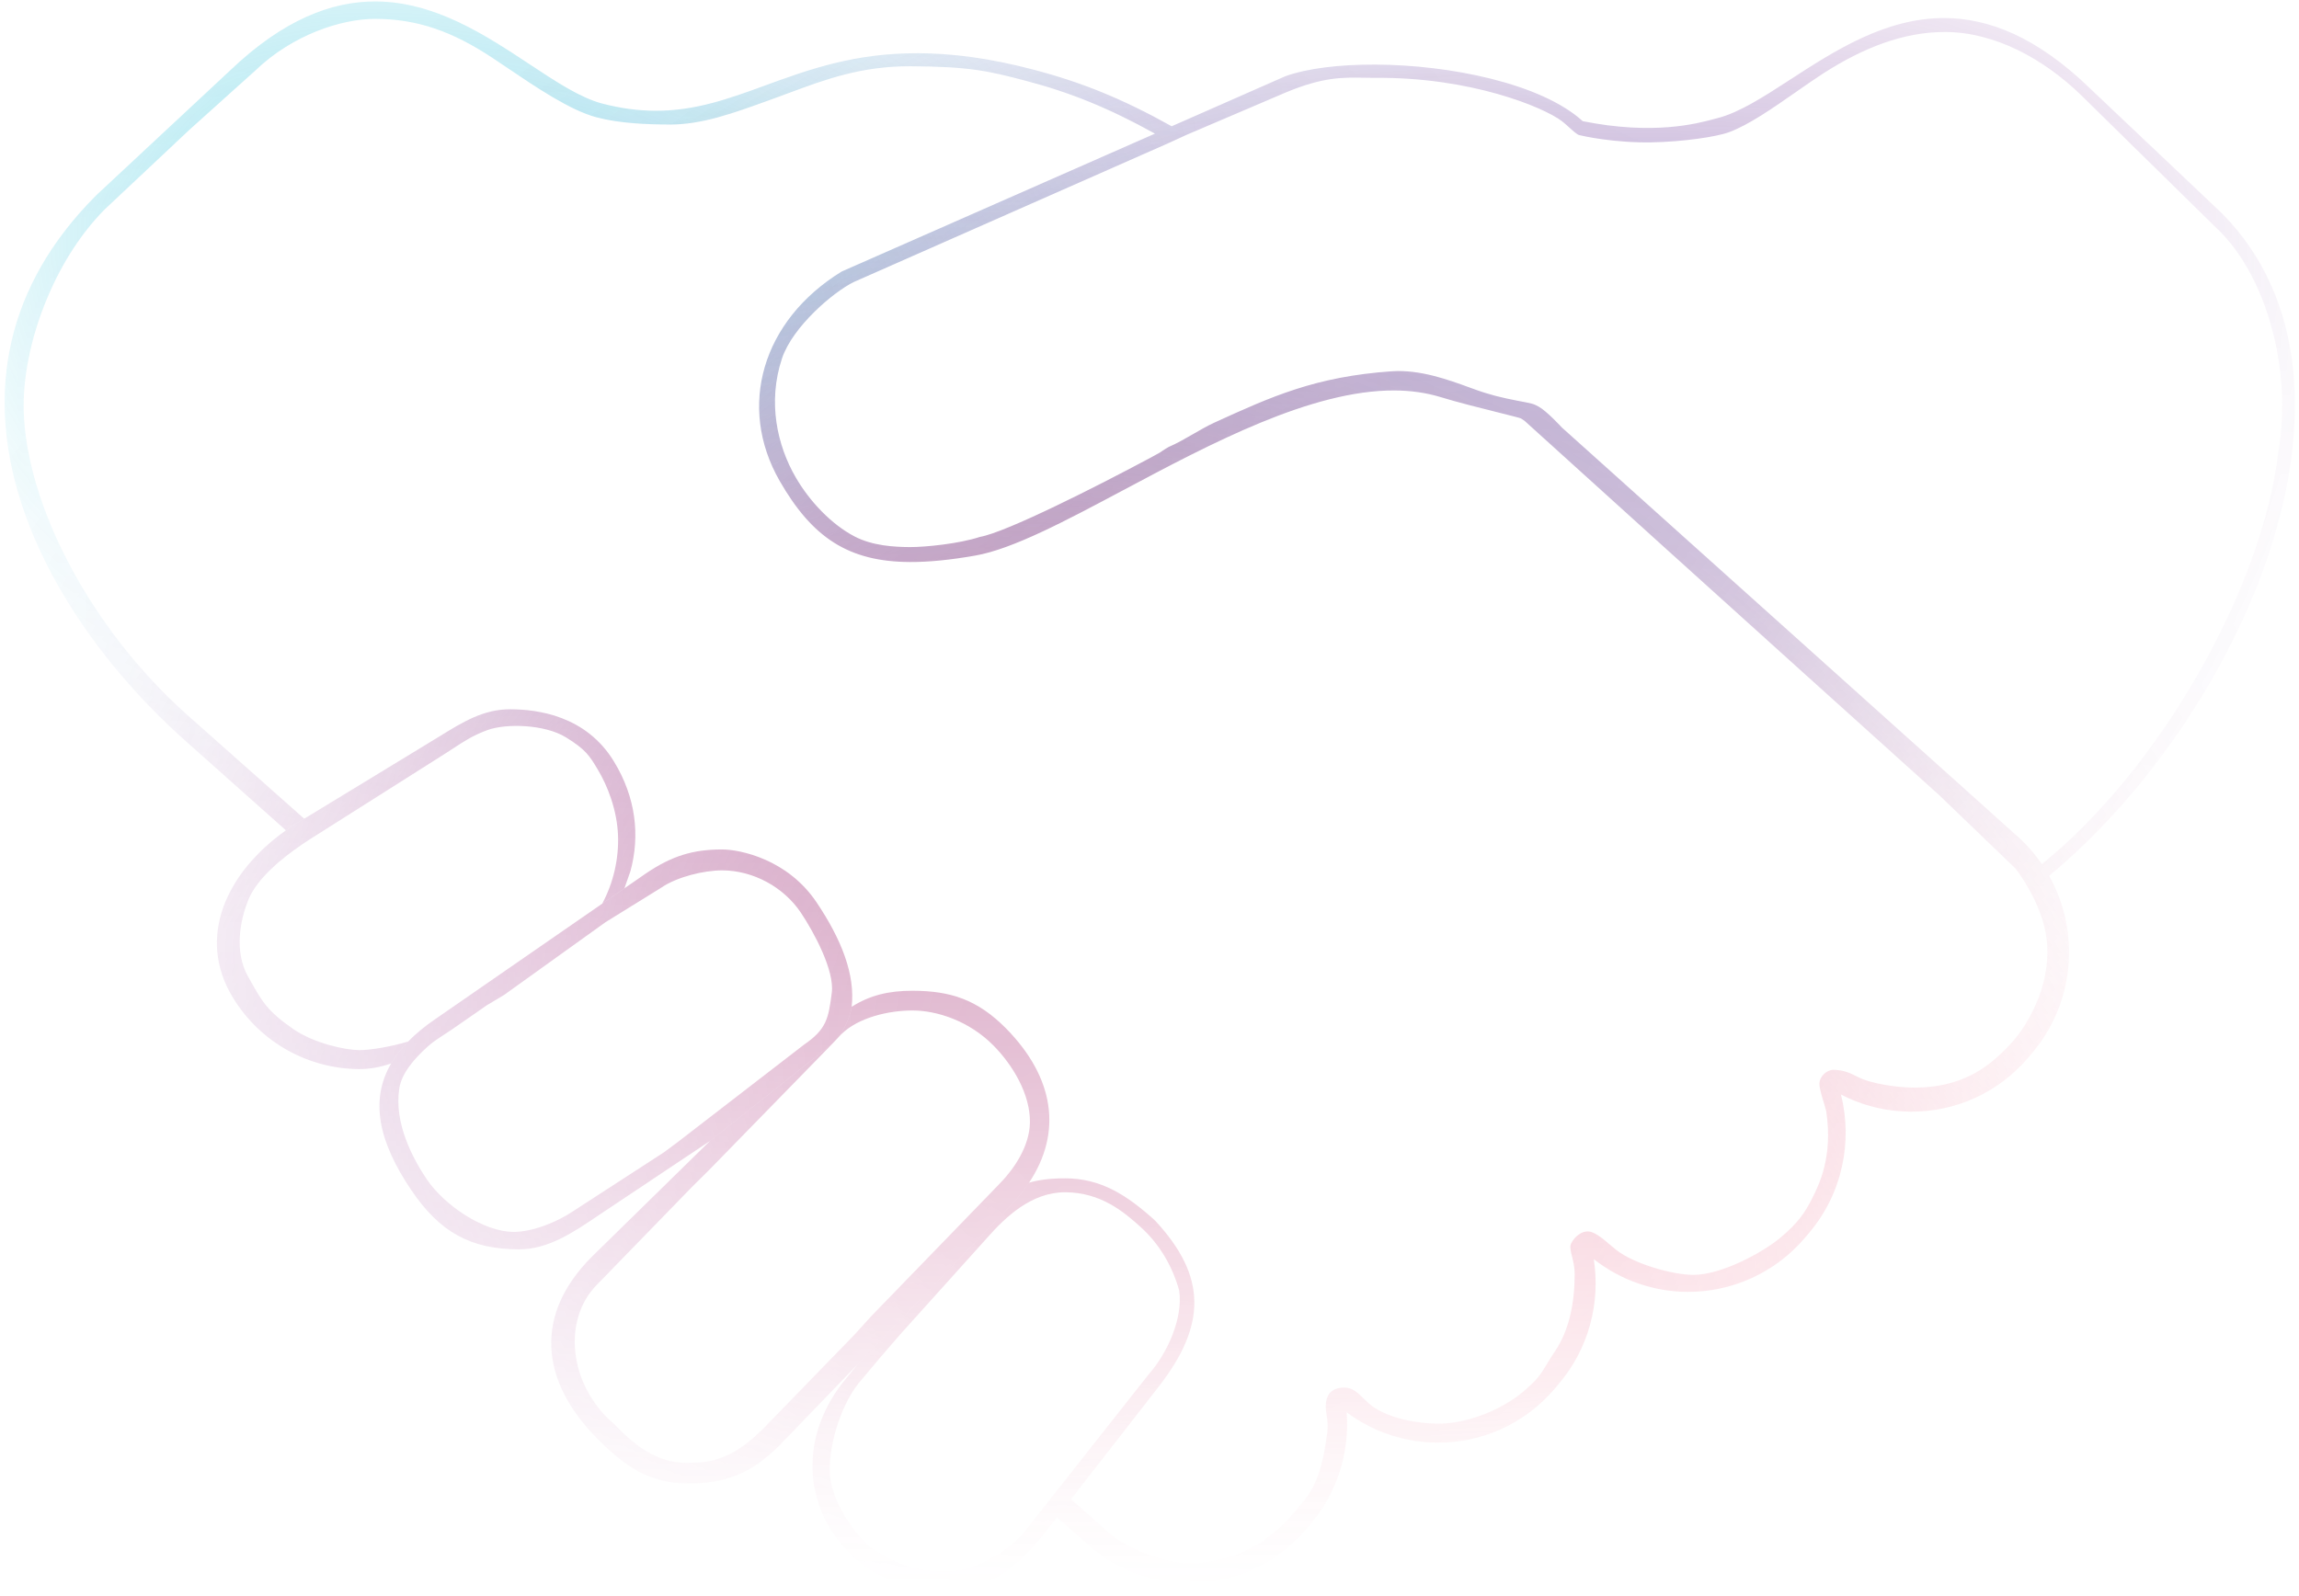
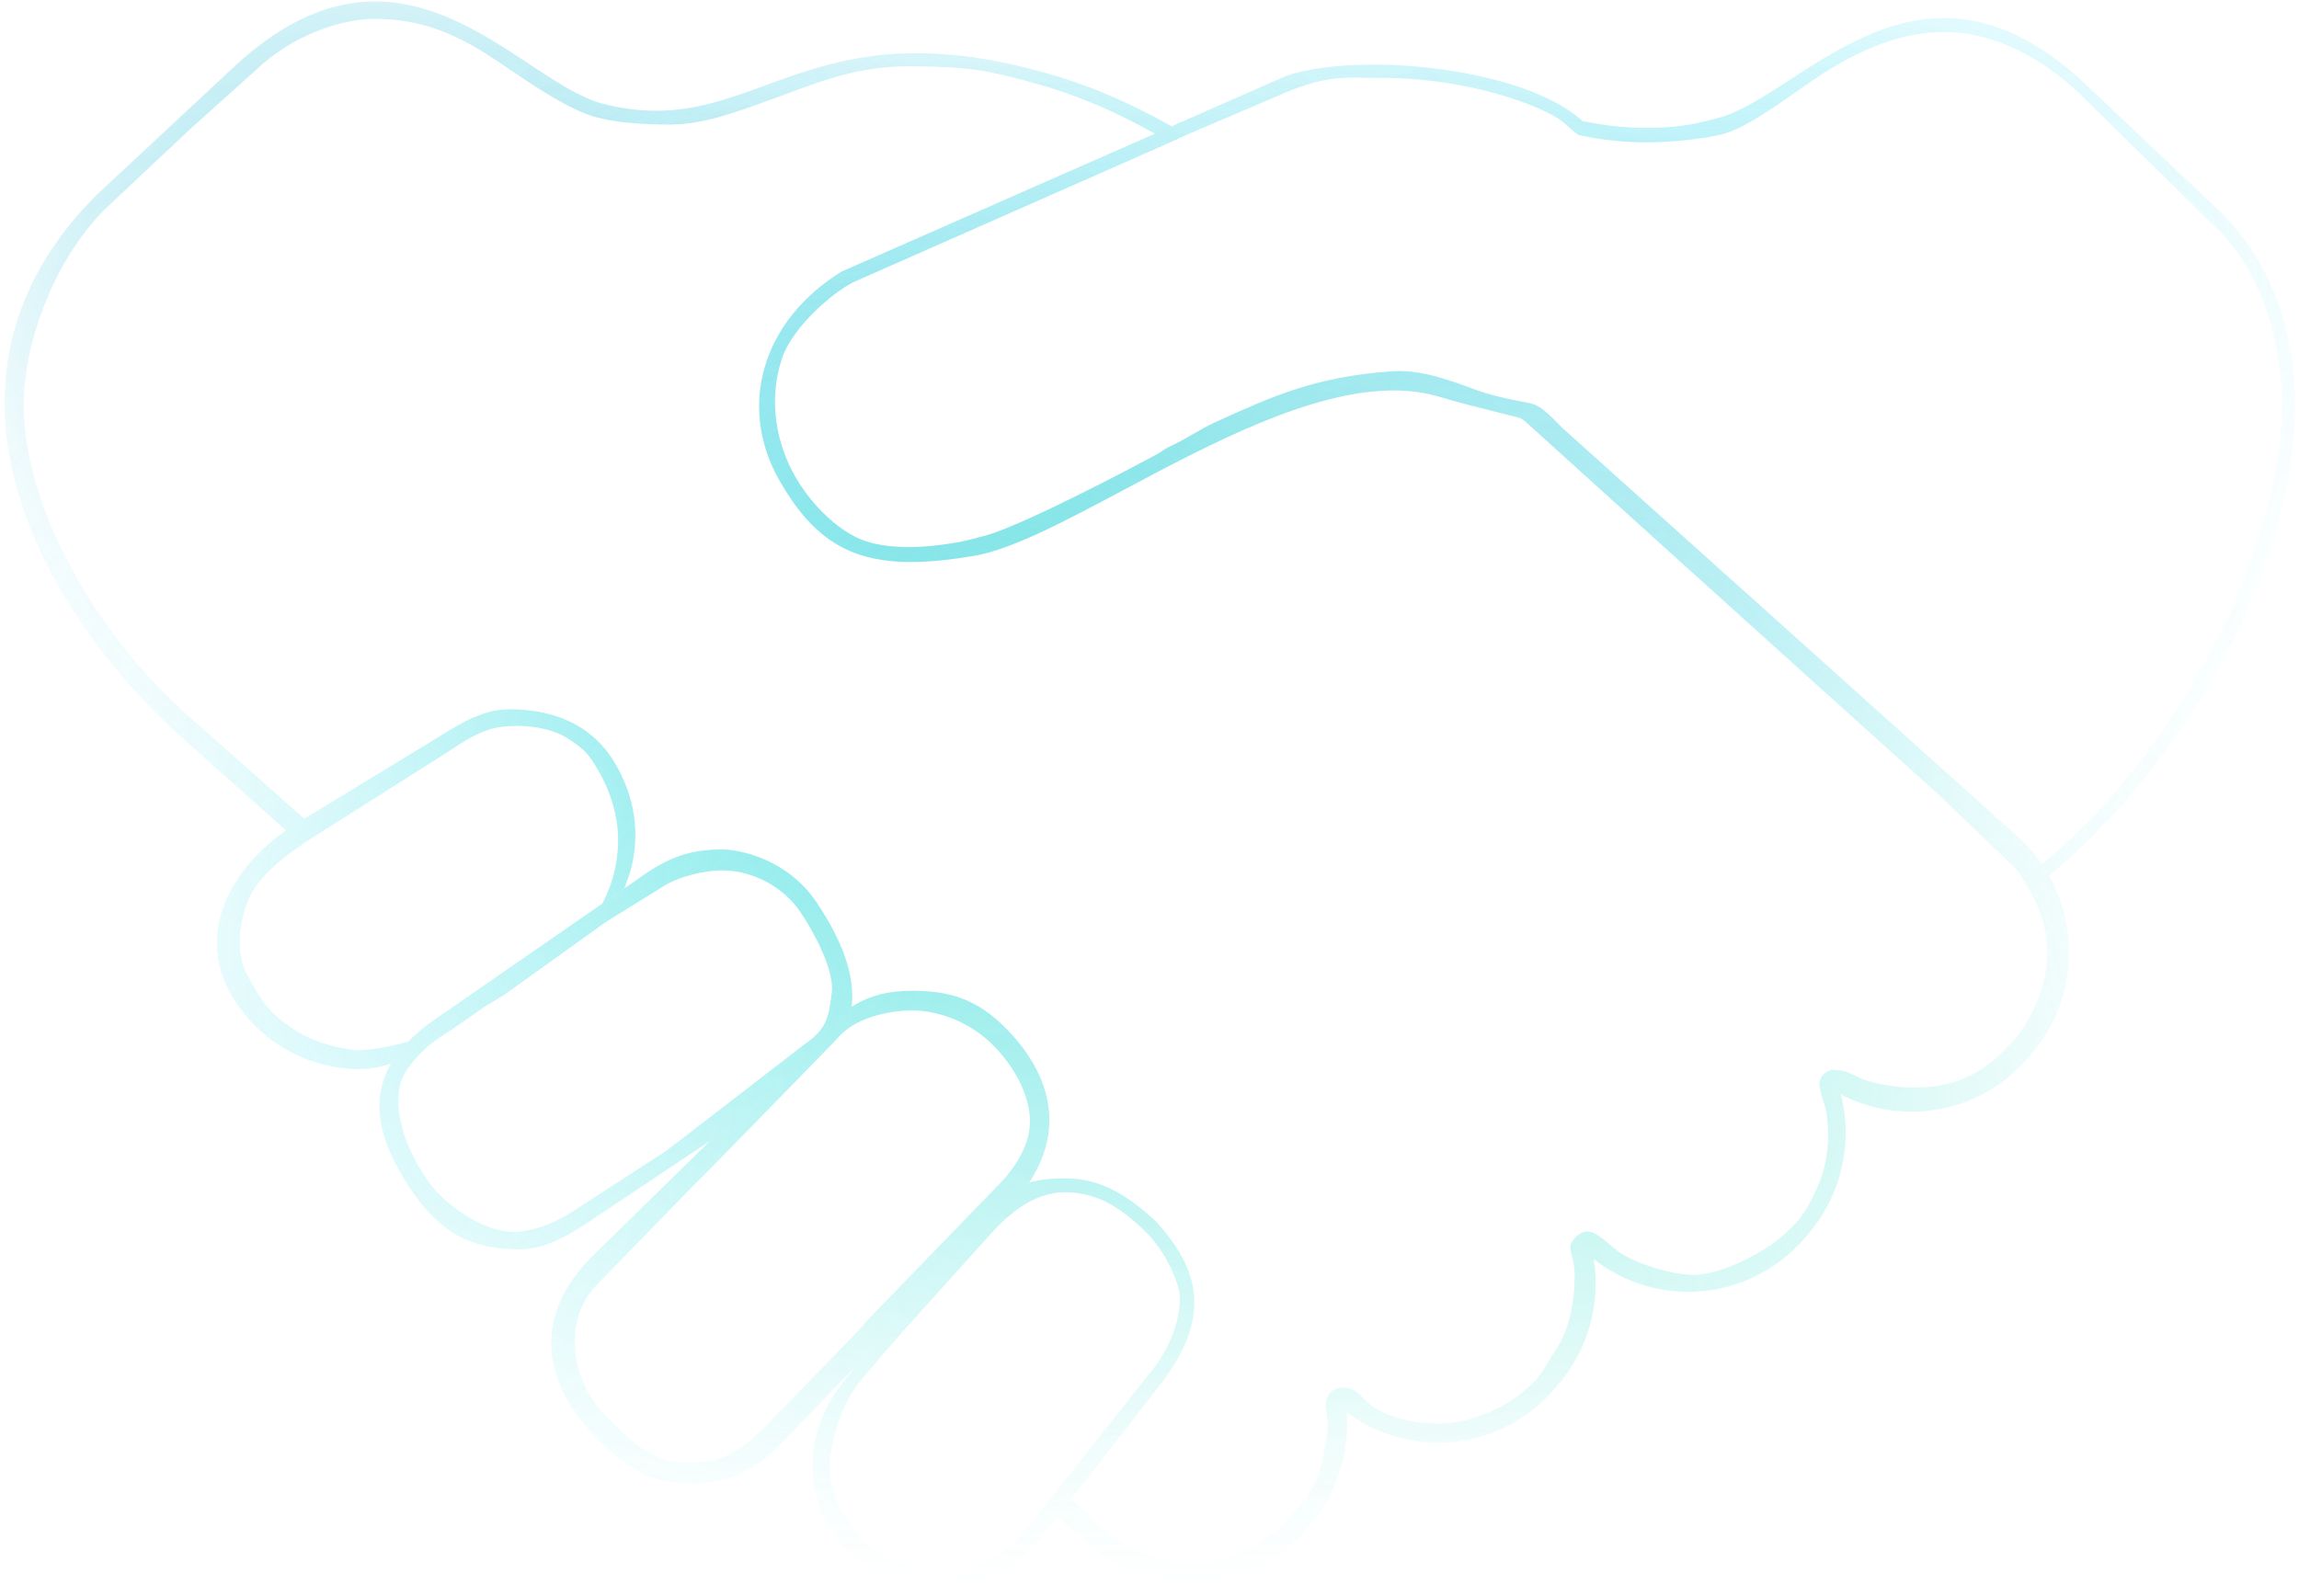
<svg xmlns="http://www.w3.org/2000/svg" width="903" height="627" viewBox="0 0 903 627" fill="none">
  <mask id="mask0_77_112" style="mask-type:alpha" maskUnits="userSpaceOnUse" x="1" y="0" width="901" height="625">
    <path fill-rule="evenodd" clip-rule="evenodd" d="M314.513 358.504C307.752 348.465 295.785 342.004 283.755 341.957C276.433 341.928 265.864 344.547 259.795 348.708L237.84 362.31L198.03 390.872L191.169 394.981L177.443 404.509C176.53 405.134 175.598 405.739 174.664 406.344C172.297 407.877 169.921 409.417 167.834 411.316C162.864 415.839 157.766 421.522 156.819 427.7C154.721 441.38 162.204 455.25 167.63 463.333C174.39 473.372 189.741 483.953 201.771 484C209.094 484.029 219.006 480.039 225.074 475.879L260.756 452.747L266.248 448.662L315.678 410.527C324.673 404.367 325.402 400.166 326.709 390.037C327.829 381.353 319.759 366.32 314.513 358.504ZM253.635 343.208C263.899 336.224 272.355 333.699 283.788 333.744C290.632 333.771 309.28 337.523 320.667 354.422C330.578 369.13 335.959 382.992 334.518 395.539C334.053 399.592 330.945 405.27 330 406.613C329.055 407.956 327.167 409.702 327 410L278.889 448.254L271.383 453.263L264.703 457.721L235.314 477.332C225.049 484.316 215.208 490.897 203.776 490.853C184.947 490.779 172.798 484.272 161.432 467.415C148.63 448.417 145.253 432.181 153.624 417.826C155.346 414.873 157.565 412 160.301 409.199C163.252 406.178 166.805 403.24 170.984 400.377L184.8 390.821L191.883 385.921L236.538 355.034L253.635 343.208Z" fill="url(#paint0_linear_77_112)" />
    <path d="M200.501 278.661C189.966 278.62 181.904 283.562 172.317 289.502L120.94 320.785C120.44 321.064 119.944 321.346 119.452 321.632C116.963 323.076 114.575 324.61 112.3 326.225C88.667 343.001 77.193 368.48 91.441 391.885C102.429 409.936 121.518 419.949 141.095 420.026C145.409 420.043 149.555 419.198 153.624 417.826C155.346 414.873 157.565 412 160.301 409.199C153.673 411.191 145.543 412.598 141.124 412.58C135.658 412.559 123.269 409.905 115.137 404.265C105.097 397.301 103.046 393.656 98.177 385.003L98.159 384.97C97.921 384.547 97.676 384.111 97.423 383.662C91.985 374.026 94.202 361.747 97.541 353.547C101.001 345.048 110.705 337.198 118.576 331.817C120.969 330.181 123.193 328.774 125.02 327.646L125.725 327.199L174.423 296.355C175.763 295.522 177.01 294.7 178.234 293.893C182.14 291.317 185.803 288.902 191.456 286.84C198.88 284.131 214.011 284.58 222.304 289.698C230.004 294.45 231.486 296.838 234.632 302.067C238.745 308.836 242.353 318.38 242.743 328.107C243.106 337.18 240.99 346.764 236.538 355.034L245.261 349L246.439 345.648L247.616 342.296C251.457 328.271 249.729 313.23 241.172 299.22C230.184 281.095 211.037 278.703 200.501 278.661Z" fill="url(#paint1_linear_77_112)" />
    <path d="M358.548 397.006C367.888 397.043 380.532 400.963 390.259 410.819C397.765 418.426 404.7 429.891 404.536 440.991C404.4 450.25 398.431 459.252 392.12 465.582L341.93 517.403L335.765 524.224L300.03 561.044C293.353 567.668 284.918 574.673 272.599 574.625C257.536 575.935 247.797 566.195 241.174 559.444C223.437 544.317 220.666 518.581 234.544 504.662L271.654 466.479L278.525 459.661L327 410L278.889 448.254L272.634 454.384L266.683 460.216L232.512 493.703C209.932 516.255 211.906 542.164 234.308 564.893C245.471 576.294 255.228 582.77 270.023 582.828C284.743 582.886 294.813 579.151 306.14 567.912L336.766 536.124L342.089 530.598L350.124 522.258L395.482 475.178C398.922 471.742 401.825 468.229 404.195 464.66C417.384 444.807 414.088 423.26 395.099 403.994C383.86 392.667 373.298 389.309 358.579 389.251C348.937 389.214 341.609 391.085 334.518 395.539C334.053 399.592 330.945 405.27 330 406.613C329.055 407.956 327.167 409.702 327 410L330.424 406.344C337.174 399.72 349.133 396.969 358.548 397.006Z" fill="url(#paint2_linear_77_112)" />
    <path fill-rule="evenodd" clip-rule="evenodd" d="M330.877 543.369C312.99 566.57 316.325 594.508 335.422 611.831C346.59 621.963 357.728 624.239 371.626 624.293C387.841 624.357 396.291 618.377 407.999 605.272L415.168 596.069L420.676 588.998L454.777 545.224C474.037 520.659 474.112 501.495 453.665 479.512C442.497 469.381 432.339 463.002 418.441 462.948C412.977 462.926 408.362 463.452 404.195 464.66C401.825 468.229 398.922 471.742 395.482 475.178L350.124 522.258L342.089 530.598L336.766 536.124L330.877 543.369ZM448.179 482.229C441.552 476.225 432.468 468.478 418.42 468.423C405.091 468.371 394.838 478.281 387.933 486.099L353.561 524.293L345.31 533.843L338.433 542.03C330.99 550.399 325.436 566.414 325.968 578.941C326.403 589.151 334.822 601.616 341.575 607.749C353.863 616.011 362.761 617.414 371.653 617.449C382.039 617.49 394.922 610.328 401.827 602.51L410.318 591.748L415.86 584.723L451.354 539.735C458.419 531.79 464.816 517.812 463.14 506.927C460.44 497.335 455.353 488.744 448.179 482.229Z" fill="url(#paint3_linear_77_112)" />
    <path fill-rule="evenodd" clip-rule="evenodd" d="M193.292 22.651C177.79 12.428 164.117 7.478 147.529 7.413C134.304 7.361 115.038 13.518 100.187 27.806L74.466 50.931L41.111 82.285C20.781 102.754 8.593 136.298 9.315 161.556C10.367 198.174 35.143 246.604 73.565 280.902L119.452 321.632C116.963 323.076 114.575 324.61 112.3 326.225L72.445 290.716C16.748 241.107 -35.349 149.817 37.866 76.653L90.288 27.767C111.363 7.6 130.37 0.502 147.556 0.569C170.834 0.66 190.783 13.85 208.022 25.248C218.45 32.143 227.886 38.382 236.467 40.669C244.006 42.642 250.877 43.49 257.377 43.516C273.161 43.578 286.421 38.734 300.709 33.515C317.4 27.418 335.495 20.808 360.656 20.907C373.583 20.957 388.296 22.733 405.613 27.285C424.689 32.25 440.736 38.73 460.213 49.606L464.415 47.756L504.856 29.948C513.462 26.844 526.17 25.324 540.218 25.38C569.575 25.494 605.445 32.825 621.657 47.601C649.329 53.167 666.453 48.586 672.971 46.842C673.14 46.797 673.302 46.754 673.456 46.712L673.556 46.686L673.56 46.685L673.563 46.684L673.572 46.682C673.956 46.579 674.29 46.491 674.573 46.419C683.191 44.223 692.699 38.053 703.209 31.232C720.52 19.998 740.548 7.001 763.795 7.092C780.98 7.159 799.931 14.407 820.848 34.663L872.885 83.959C938.56 150.626 880.224 281.675 804.855 344.095C805.361 344.997 805.843 345.909 806.3 346.832C816.836 368.084 814.449 394.498 798.178 413.713L796.677 415.5C784.666 429.65 767.676 436.831 750.565 436.764C741.15 436.727 731.744 434.524 723.094 430.006C727.729 448.555 723.689 468.938 710.477 484.503L708.975 486.291C696.965 500.366 679.974 507.622 662.863 507.555C649.937 507.504 636.952 503.269 626.002 494.708C628.625 511.68 624.221 529.596 612.285 543.671L610.784 545.459C598.773 559.609 581.783 566.865 564.672 566.798C552.119 566.748 539.581 562.814 528.927 554.852C530.137 570.324 525.442 586.221 514.632 598.956L513.13 600.743C501.12 614.893 484.055 622.149 466.944 622.082C453.121 622.028 439.241 617.191 427.922 607.433L415.168 596.069L420.676 588.998L436.05 602.644C442.603 608.273 458.008 614.223 466.974 614.258C478.183 614.302 490.778 609.703 497.643 604.254C504.392 598.898 504.769 598.453 511.054 591.012L511.386 590.619C517.992 582.799 519.663 574.225 521.07 564.648C521.803 560.356 521.405 557.932 521.058 555.813C520.741 553.879 520.466 552.2 521.129 549.59C521.824 546.855 524.255 545.119 527.991 545.134C531.229 545.147 533.312 547.193 535.582 549.422C536.612 550.434 537.681 551.483 538.914 552.398C545.47 557.28 556.751 559.312 564.895 559.344C576.103 559.388 589.556 553.965 597.796 547.153C603.809 542.182 605.06 540.108 607.437 536.168L607.438 536.166L607.439 536.164C608.319 534.705 609.354 532.99 610.841 530.778C616.349 522.586 618.468 512.043 618.512 500.692C618.523 497.88 617.934 495.534 617.444 493.585C616.886 491.366 616.458 489.661 617.191 488.367C618.571 485.635 622.067 482.788 625.421 484.17C627.78 485.142 629.556 486.65 631.802 488.557C632.75 489.362 633.782 490.238 634.976 491.174C641.68 496.431 656.61 500.841 665.054 500.875C676.187 500.918 692.466 492.004 699.333 486.253C706.2 480.502 708.954 476.407 711.713 470.942C714.473 465.477 719.991 454.548 717.323 436.742C717.233 436.138 716.862 434.916 716.422 433.47C715.632 430.868 714.621 427.54 714.628 425.78C714.639 423.042 717.387 420.315 720.125 420.326C723.637 420.34 726.25 421.288 729.696 423.101C734.991 425.887 745.605 427.27 751.582 427.294C762.79 427.338 773.495 424.642 783.109 416.466C792.724 408.29 796.553 401.461 799.622 394.628C802.69 387.796 805.07 378.447 803.83 368.636C803.007 362.123 800.359 355.708 797.631 350.6C797.421 350.207 797.21 349.821 797 349.444C795.954 347.568 794.917 345.897 793.986 344.5C793.79 344.206 793.599 343.925 793.413 343.656C792.721 342.652 792.107 341.826 791.618 341.21L774.461 324.704L769.621 320.048L761.615 312.346C761.615 312.346 666.146 226.394 599 165.5C599 165.5 598.314 164.908 597.394 164.394C597.024 164.188 593.489 163.304 588.738 162.116C581.666 160.347 571.897 157.904 565.858 156.018C560.111 154.277 554.062 153.431 547.711 153.406C515.004 153.278 475.543 174.289 441.277 192.534C418.32 204.758 397.694 215.741 382.995 218.291C373.349 219.972 364.902 220.835 357.43 220.806C333.221 220.711 318.987 211.166 306.222 188.923C289.524 159.791 299.296 125.906 330.605 106.676L453.641 52.5C435.54 42.453 420.203 36.246 402.697 31.685C388.29 27.892 380.816 26.123 357.546 26.032C338.323 25.957 324.194 31.204 309.81 36.547C308.371 37.082 306.93 37.617 305.48 38.148C304.338 38.561 303.207 38.972 302.085 39.38L302.083 39.381C288.135 44.451 275.671 48.982 263.002 48.933C254.185 48.898 243.373 48.509 234.267 46.082C224.07 43.412 210.507 34.25 199.407 26.752C197.263 25.303 195.21 23.916 193.292 22.651ZM764.159 12.569C783.324 12.644 802.561 22.938 817.448 37.417L870.631 89.644C889.725 107.514 900.532 144.517 894.927 177.348C888.746 231.055 848.262 302.211 802.002 339.5C799.085 335.24 795.578 331.285 791.491 327.757L769.463 307.983L764.542 303.567L613.506 167.991C613.506 167.991 607.522 161.468 604.285 159.713C602.264 158.618 602.057 158.579 595.713 157.376C593.714 156.997 589.536 156.111 587.718 155.61C587.275 155.489 586.91 155.389 586.593 155.303C585.258 154.939 584.773 154.807 582.91 154.223C581.251 153.716 579.273 152.994 577.051 152.182C568.978 149.233 557.676 145.105 546.689 145.867C516.598 147.955 499.341 155.834 476.874 166.091L476.796 166.127C474.31 167.262 471.629 168.81 468.865 170.407C465.62 172.28 462.26 174.221 458.963 175.639C457.687 176.322 455.506 177.847 455.506 177.847L452.103 179.719C430.784 191.136 395.319 209.095 384.905 210.94C376.681 213.645 363.431 214.962 357.453 214.939C351.376 214.915 342.753 214.474 335.625 210.747C326.699 206.08 318.058 197.128 312.446 187.385C305.334 175.037 301.406 158.087 307.153 140.822C311.257 128.491 327.082 114.891 335.311 110.816L459.384 56.042L466 53L505.346 36.194C519.736 30.264 527.097 30.389 536.165 30.543C537.465 30.565 538.801 30.588 540.197 30.593C577.481 30.233 606.119 42.03 613.444 47.569C614.323 48.234 615.332 49.147 616.318 50.039C617.9 51.47 619.424 52.849 620.267 53.071C621.634 53.431 634.133 56.223 649.002 55.922C660.811 55.682 674.032 53.823 679.133 51.933C686.944 49.039 696.38 42.455 705.468 36.115L705.47 36.114C709.142 33.552 712.757 31.03 716.184 28.807C731.841 18.781 747.646 12.504 764.159 12.569Z" fill="url(#paint4_linear_77_112)" />
  </mask>
  <g mask="url(#mask0_77_112)">
    <g filter="url(#filter0_f_77_112)">
      <ellipse cx="103.983" cy="83.195" rx="313" ry="57" transform="rotate(15.2246 103.983 83.1945)" fill="#23BED9" />
    </g>
    <g filter="url(#filter1_f_77_112)">
-       <ellipse cx="502.771" cy="494.124" rx="342.127" ry="218.588" transform="rotate(44.0659 502.771 494.124)" fill="#F15E7E" />
+       <ellipse cx="502.771" cy="494.124" rx="342.127" ry="218.588" transform="rotate(44.0659 502.771 494.124)" fill="rgb(0, 216, 193)" />
    </g>
    <g filter="url(#filter2_f_77_112)">
      <ellipse cx="439.077" cy="285.174" rx="467.917" ry="210.817" transform="rotate(-36.9676 439.077 285.174)" fill="url(#paint5_radial_77_112)" fill-opacity="0.4" />
    </g>
  </g>
  <defs>
    <filter id="filter0_f_77_112" x="-378.409" y="-195.715" width="964.785" height="557.818" filterUnits="userSpaceOnUse" color-interpolation-filters="sRGB">
      <feFlood flood-opacity="0" result="BackgroundImageFix" />
      <feBlend mode="normal" in="SourceGraphic" in2="BackgroundImageFix" result="shape" />
      <feGaussianBlur stdDeviation="90" result="effect1_foregroundBlur_77_112" />
    </filter>
    <filter id="filter1_f_77_112" x="33.69" y="28.984" width="938.163" height="930.28" filterUnits="userSpaceOnUse" color-interpolation-filters="sRGB">
      <feFlood flood-opacity="0" result="BackgroundImageFix" />
      <feBlend mode="normal" in="SourceGraphic" in2="BackgroundImageFix" result="shape" />
      <feGaussianBlur stdDeviation="90" result="effect1_foregroundBlur_77_112" />
    </filter>
    <filter id="filter2_f_77_112" x="-105.796" y="-192.824" width="1089.75" height="955.997" filterUnits="userSpaceOnUse" color-interpolation-filters="sRGB">
      <feFlood flood-opacity="0" result="BackgroundImageFix" />
      <feBlend mode="normal" in="SourceGraphic" in2="BackgroundImageFix" result="shape" />
      <feGaussianBlur stdDeviation="75" result="effect1_foregroundBlur_77_112" />
    </filter>
    <linearGradient id="paint0_linear_77_112" x1="700.212" y1="17.607" x2="697.828" y2="625.572" gradientUnits="userSpaceOnUse">
      <stop stop-color="#23BED9" />
      <stop offset="1" stop-color="#1F1D28" stop-opacity="0" />
    </linearGradient>
    <linearGradient id="paint1_linear_77_112" x1="700.212" y1="17.607" x2="697.828" y2="625.572" gradientUnits="userSpaceOnUse">
      <stop stop-color="#23BED9" />
      <stop offset="1" stop-color="#1F1D28" stop-opacity="0" />
    </linearGradient>
    <linearGradient id="paint2_linear_77_112" x1="700.212" y1="17.607" x2="697.828" y2="625.572" gradientUnits="userSpaceOnUse">
      <stop stop-color="#23BED9" />
      <stop offset="1" stop-color="#1F1D28" stop-opacity="0" />
    </linearGradient>
    <linearGradient id="paint3_linear_77_112" x1="700.212" y1="17.607" x2="697.828" y2="625.572" gradientUnits="userSpaceOnUse">
      <stop stop-color="#23BED9" />
      <stop offset="1" stop-color="#1F1D28" stop-opacity="0" />
    </linearGradient>
    <linearGradient id="paint4_linear_77_112" x1="700.212" y1="17.607" x2="697.828" y2="625.572" gradientUnits="userSpaceOnUse">
      <stop stop-color="#23BED9" />
      <stop offset="1" stop-color="#1F1D28" stop-opacity="0" />
    </linearGradient>
    <radialGradient id="paint5_radial_77_112" cx="0" cy="0" r="1" gradientUnits="userSpaceOnUse" gradientTransform="translate(511.977 305.034) rotate(26.296) scale(293.111 233.821)">
-       <stop stop-color="#2B1867" />
-       <stop offset="0.487" stop-color="#382383" />
-       <stop offset="0.782" stop-color="#452896" />
-       <stop offset="1" stop-color="#76248E" />
+       <stop stop-color="rgb(0, 216, 193)" />
+       <stop offset="0.487" stop-color="rgb(2, 172, 210)" />
+       <stop offset="0.782" stop-color="rgb(0, 213, 237)" />
+       <stop offset="1" stop-color="rgb(0, 213, 237)" />
    </radialGradient>
  </defs>
</svg>
